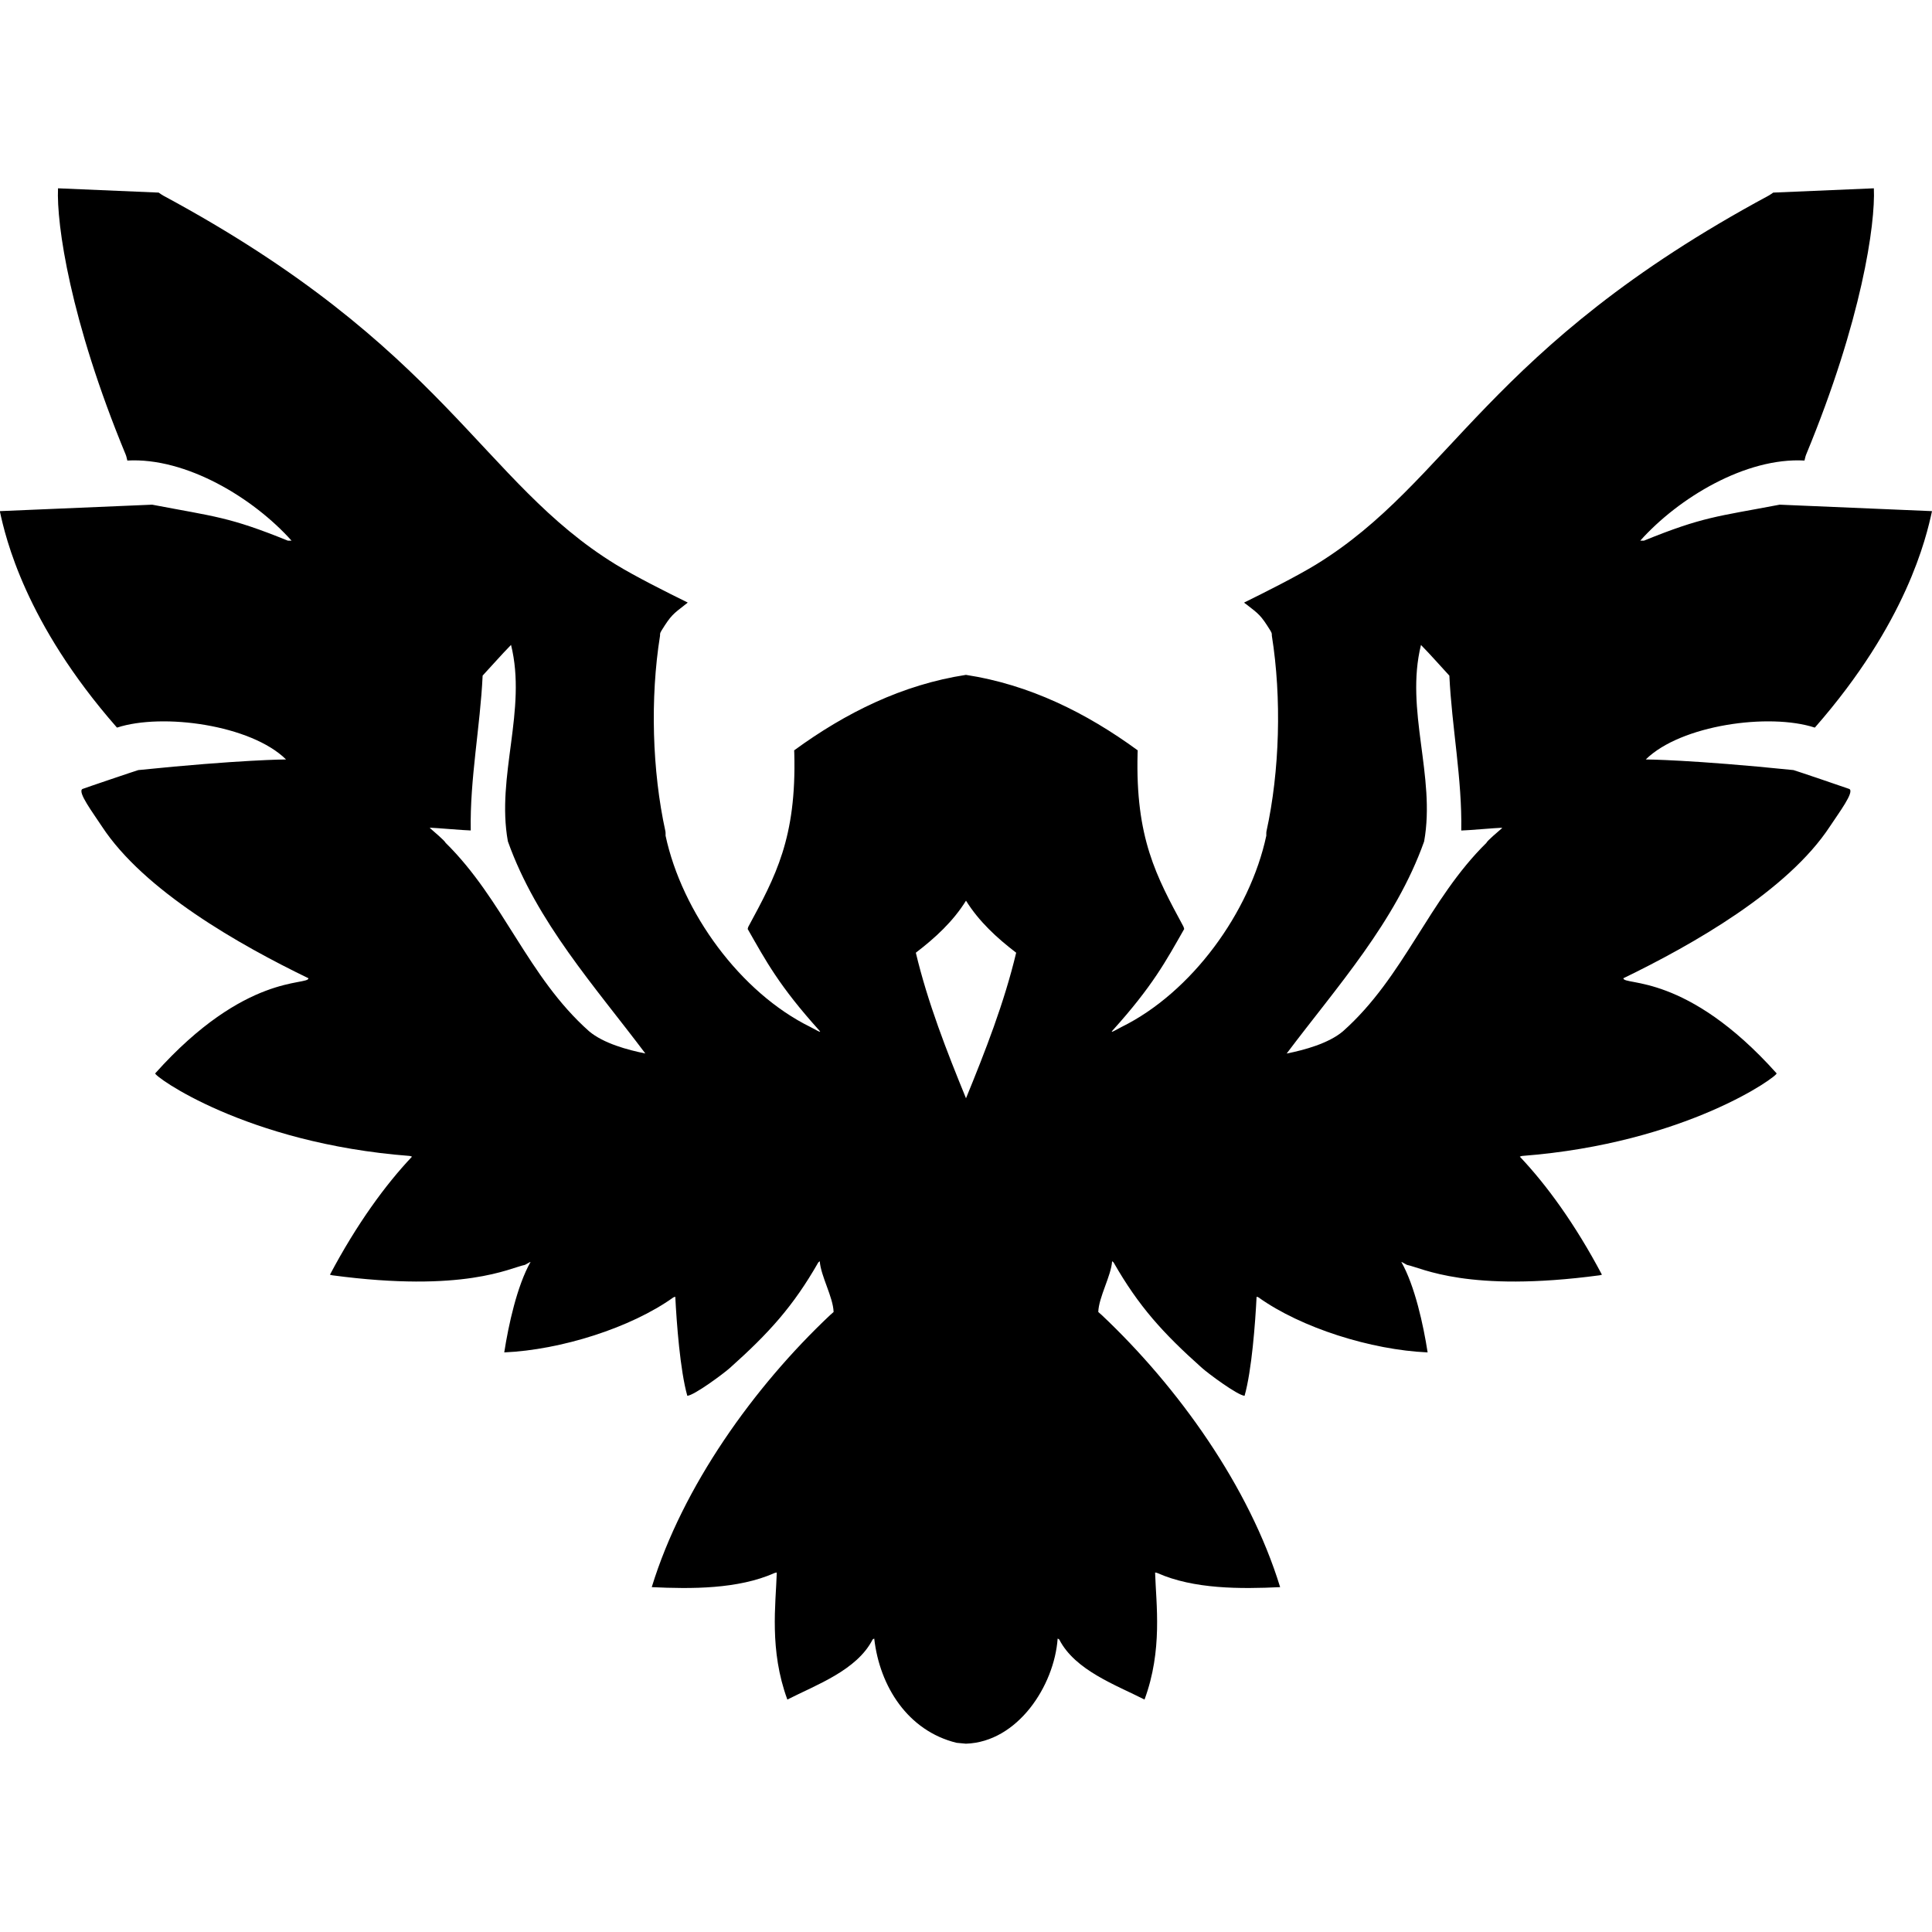
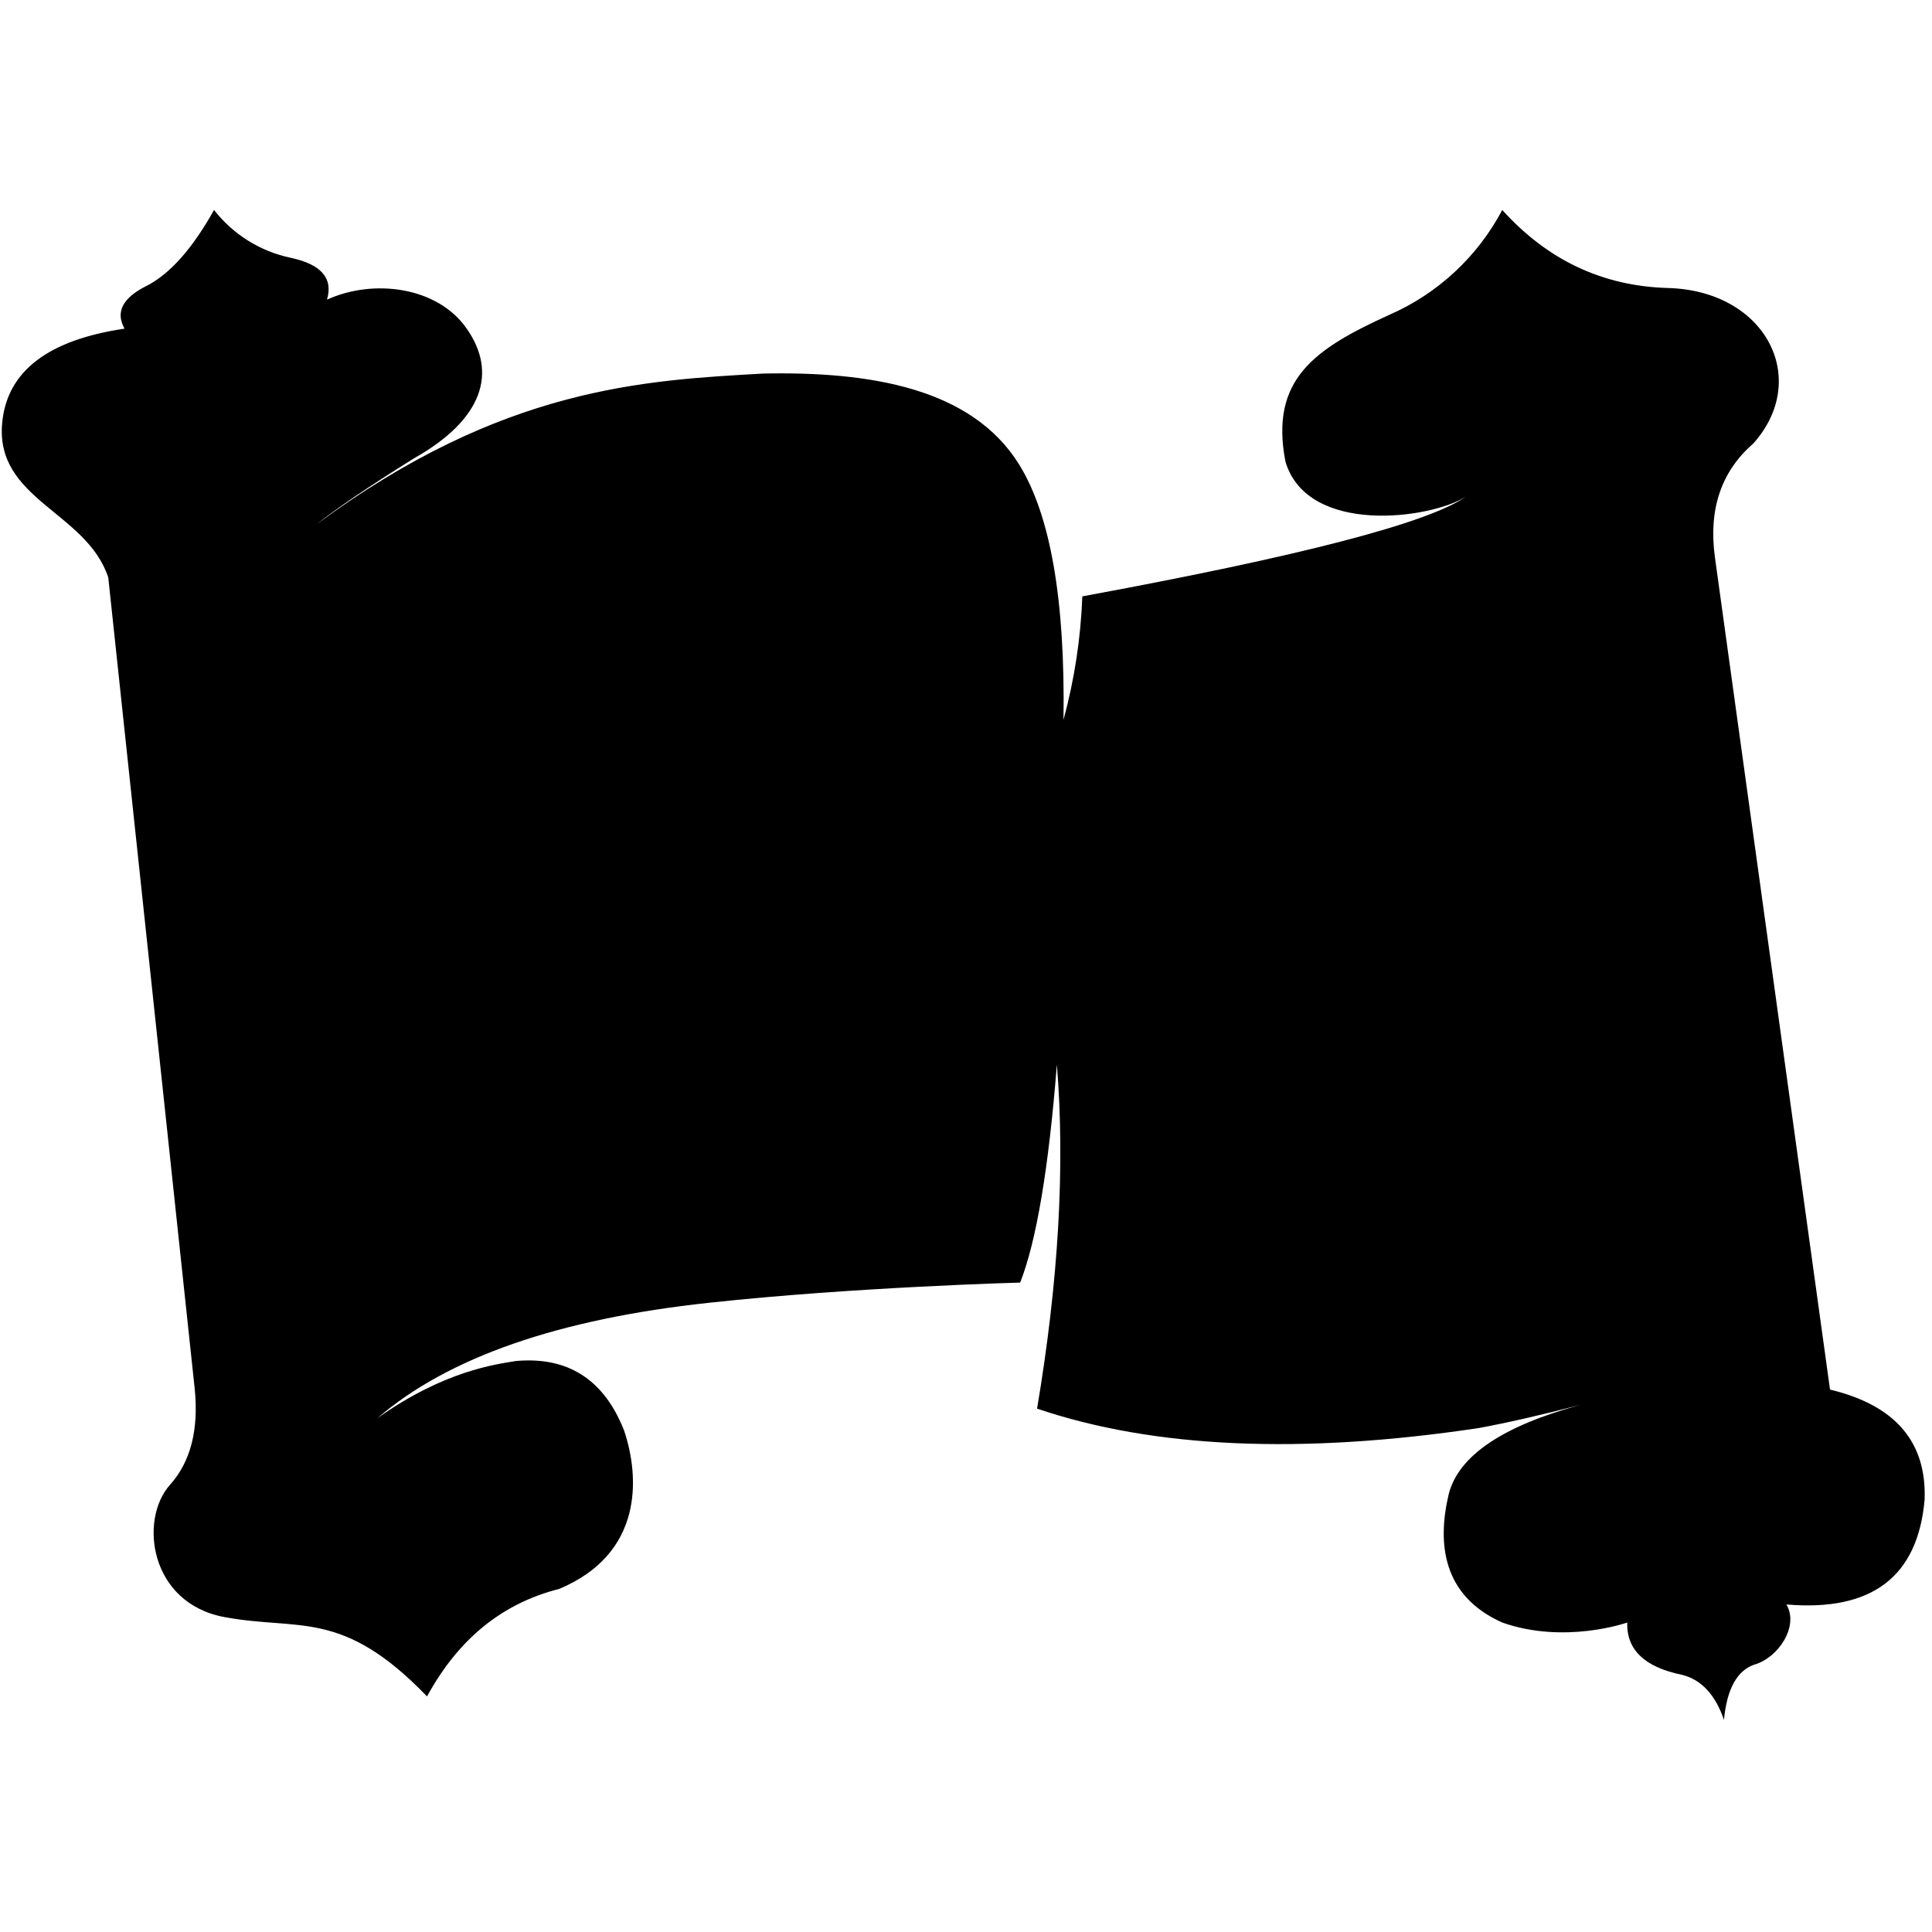
- <svg xmlns="http://www.w3.org/2000/svg" version="1.1" width="32" height="32" viewBox="0 0 32 32">
-   <path d="M15.842 28.866c-0.805-0.198-1.272-0.934-1.362-1.726-0.009 0.006-0.023 0.008-0.028 0.018-0.261 0.508-0.932 0.748-1.411 0.992-0.301-0.82-0.192-1.573-0.175-2.104-0.013 0.001-0.025 0.003-0.037 0.008-0.605 0.269-1.38 0.265-2.034 0.234 0.511-1.666 1.69-3.315 2.955-4.507 0 0 0.057-0.050 0.057-0.050-0.007-0.245-0.213-0.598-0.229-0.841-0.009 0.008-0.021 0.014-0.027 0.024-0.412 0.72-0.812 1.163-1.46 1.742-0.107 0.096-0.59 0.454-0.707 0.463-0.119-0.421-0.177-1.203-0.199-1.64-0.011 0.003-0.023 0.004-0.032 0.010-0.702 0.503-1.863 0.87-2.801 0.911 0.070-0.453 0.212-1.104 0.436-1.499-0.011-0-0.085 0.048-0.096 0.050-0.249 0.050-1.002 0.464-3.188 0.172-0.013-0.002-0.026-0.007-0.039-0.010 0.443-0.837 0.918-1.489 1.359-1.955-0.013-0.004-0.025-0.011-0.038-0.012-2.72-0.209-4.249-1.33-4.215-1.368 1.495-1.671 2.537-1.449 2.538-1.575-1.145-0.554-2.723-1.449-3.422-2.516-0.145-0.222-0.41-0.572-0.321-0.619 0.015-0.008 0.913-0.312 0.925-0.313 1.689-0.173 2.447-0.176 2.447-0.176-0.58-0.572-2.045-0.774-2.798-0.528 0.002 0.003 0.002 0.003-0.001 0h-0l-0-0-0.008-0.007c-1.514-1.728-1.839-3.138-1.934-3.578l2.523-0.107c1.040 0.199 1.269 0.199 2.248 0.596 0 0 0.061 0 0.061 0-0.634-0.708-1.746-1.381-2.72-1.327-0.009-0.033-0.014-0.067-0.027-0.098-0.923-2.23-1.148-3.822-1.121-4.411l1.667 0.071c0.025 0.017 0.049 0.035 0.076 0.050 4.68 2.519 5.261 4.737 7.494 6.109 0.319 0.196 0.856 0.466 1.193 0.631-0.011 0.013-0.026 0.021-0.038 0.031-0.206 0.161-0.237 0.176-0.398 0.436-0.032 0.052-0.019 0.060-0.023 0.084-0.165 1.029-0.13 2.24 0.089 3.237 0.005 0.024 0.002 0.050 0.003 0.074 0.272 1.269 1.238 2.597 2.398 3.168 0.069 0.034 0.202 0.117 0.15 0.060-0.667-0.739-0.887-1.155-1.188-1.683 0.004-0.014 0.006-0.030 0.014-0.043 0.447-0.828 0.795-1.463 0.758-2.866-0-0.017-0.001-0.033-0.002-0.050 0.854-0.624 1.795-1.089 2.845-1.25 1.050 0.161 1.991 0.626 2.845 1.25-0.001 0.017-0.002 0.034-0.002 0.050-0.037 1.404 0.311 2.038 0.758 2.866 0.007 0.013 0.009 0.028 0.014 0.043-0.301 0.528-0.521 0.944-1.188 1.683-0.052 0.057 0.081-0.026 0.15-0.060 1.16-0.571 2.127-1.899 2.398-3.168 0.001-0.024-0.002-0.050 0.003-0.074 0.219-0.996 0.253-2.208 0.089-3.237-0.004-0.024 0.009-0.032-0.023-0.084-0.161-0.26-0.191-0.275-0.398-0.436-0.013-0.010-0.028-0.017-0.038-0.031 0.336-0.165 0.873-0.435 1.193-0.631 2.233-1.372 2.814-3.589 7.494-6.109 0.027-0.014 0.050-0.033 0.076-0.050l1.667-0.071c0.027 0.59-0.199 2.181-1.122 4.411-0.013 0.031-0.018 0.065-0.027 0.098-0.974-0.054-2.086 0.618-2.72 1.327h0.061c0.979-0.398 1.208-0.398 2.248-0.596l2.523 0.107c-0.095 0.44-0.421 1.85-1.934 3.578l-0.008 0.007-0 0h-0c-0.003 0.003-0.003 0.003-0.001-0-0.753-0.246-2.218-0.044-2.798 0.528 0 0 0.758 0.003 2.447 0.176 0.012 0.001 0.911 0.306 0.925 0.313 0.089 0.048-0.176 0.398-0.321 0.619-0.699 1.067-2.277 1.961-3.422 2.516 0.001 0.126 1.044-0.096 2.538 1.575 0.033 0.037-1.495 1.158-4.215 1.368-0.013 0.001-0.025 0.008-0.038 0.012 0.442 0.466 0.917 1.118 1.36 1.955-0.013 0.003-0.026 0.008-0.039 0.010-2.186 0.292-2.939-0.122-3.188-0.172-0.010-0.002-0.085-0.050-0.096-0.050 0.224 0.395 0.366 1.046 0.436 1.499-0.938-0.041-2.098-0.408-2.801-0.911-0.009-0.007-0.021-0.007-0.032-0.010-0.022 0.437-0.080 1.219-0.199 1.64-0.117-0.009-0.6-0.367-0.707-0.463-0.649-0.579-1.048-1.022-1.46-1.742-0.006-0.010-0.018-0.016-0.027-0.024-0.016 0.243-0.222 0.596-0.229 0.841 0 0 0.057 0.050 0.057 0.050 1.265 1.193 2.444 2.841 2.955 4.507-0.654 0.031-1.43 0.035-2.034-0.234-0.012-0.005-0.024-0.007-0.037-0.008 0.017 0.531 0.127 1.284-0.175 2.104-0.478-0.243-1.149-0.484-1.411-0.992-0.005-0.010-0.018-0.012-0.028-0.018-0.056 0.783-0.663 1.714-1.52 1.741l-0.158-0.015zM16 14.918c-0.214 0.345-0.512 0.618-0.831 0.862 0.198 0.829 0.509 1.624 0.831 2.411 0.322-0.787 0.633-1.582 0.831-2.411-0.319-0.244-0.617-0.518-0.831-0.862zM23.536 10.682v0c-0.268 1.083 0.247 2.174 0.052 3.255-0.475 1.335-1.439 2.399-2.277 3.513 0.294-0.059 0.694-0.167 0.933-0.369 1.019-0.907 1.413-2.174 2.378-3.123 0-0.006 0.006-0.027 0.247-0.233 0.005-0.005 0.011-0.010 0.011-0.015-0.098 0.002-0.579 0.045-0.677 0.046 0.016-0.851-0.157-1.717-0.197-2.565-0.166-0.179-0.299-0.334-0.47-0.508zM8.464 10.682c-0.171 0.175-0.304 0.33-0.47 0.508-0.040 0.848-0.213 1.714-0.197 2.565-0.098-0.001-0.579-0.043-0.677-0.046 0 0.005 0.006 0.011 0.011 0.015 0.24 0.206 0.246 0.227 0.247 0.233 0.965 0.949 1.359 2.217 2.378 3.123 0.239 0.202 0.639 0.31 0.933 0.369-0.838-1.114-1.802-2.179-2.277-3.514-0.196-1.082 0.32-2.173 0.052-3.255v0z" />
+ <svg xmlns="http://www.w3.org/2000/svg" version="1.1" width="32" height="32" viewBox="0 0 28 22">
+   <path d="M3.102.043c-.315.564-.643.932-.985 1.104-.342.172-.446.378-.312.616-1.11.164-1.702.618-1.773 1.362-.108 1.115 1.222 1.29 1.537 2.244l1.252 11.75c.062.598-.057 1.066-.358 1.401-.45.504-.296 1.715.79 1.916 1.084.202 1.706-.127 2.936 1.15.452-.831 1.09-1.35 1.915-1.558 1.218-.511 1.169-1.611.942-2.293-.334-.853-.939-1.067-1.57-1.01-.29.048-1.04.14-2.008.83 1.02-.881 2.625-1.44 4.815-1.675 2.094-.227 4.502-.292 4.502-.292.235-.598.413-1.651.532-3.16.12 1.472.025 3.135-.287 4.987 1.692.573 3.825.667 6.398.282.403-.074.895-.186 1.477-.337-1.128.307-1.764.737-1.908 1.29-.172.72-.09 1.479.775 1.865.908.32 1.811 0 1.811 0-.011.396.254.648.795.758.28.07.483.289.607.653.042-.449.19-.716.442-.802.345-.098.65-.555.463-.871 1.237.106 1.905-.4 2.003-1.52.03-.837-.427-1.368-1.371-1.594L24.854 5.077c-.095-.695.09-1.245.557-1.65.833-.934.184-2.213-1.236-2.253-.947-.026-1.748-.404-2.403-1.131a3.386 3.386 0 01-1.635 1.519c-1.09.495-1.737.938-1.507 2.13.321 1.069 2.1.833 2.616.505-.544.382-2.397.863-5.56 1.446a7.995 7.995 0 01-.273 1.79c.026-1.739-.19-2.974-.646-3.706-.684-1.097-2.142-1.346-3.71-1.313-1.706.098-3.768.19-6.465 2.182.28-.224.748-.541 1.407-.953 1.006-.566 1.21-1.246.765-1.88-.424-.612-1.357-.726-2.025-.42.092-.31-.084-.513-.527-.607a1.904 1.904 0 01-1.11-.693z" fill="#000" fill-rule="nonzero" />
</svg>
